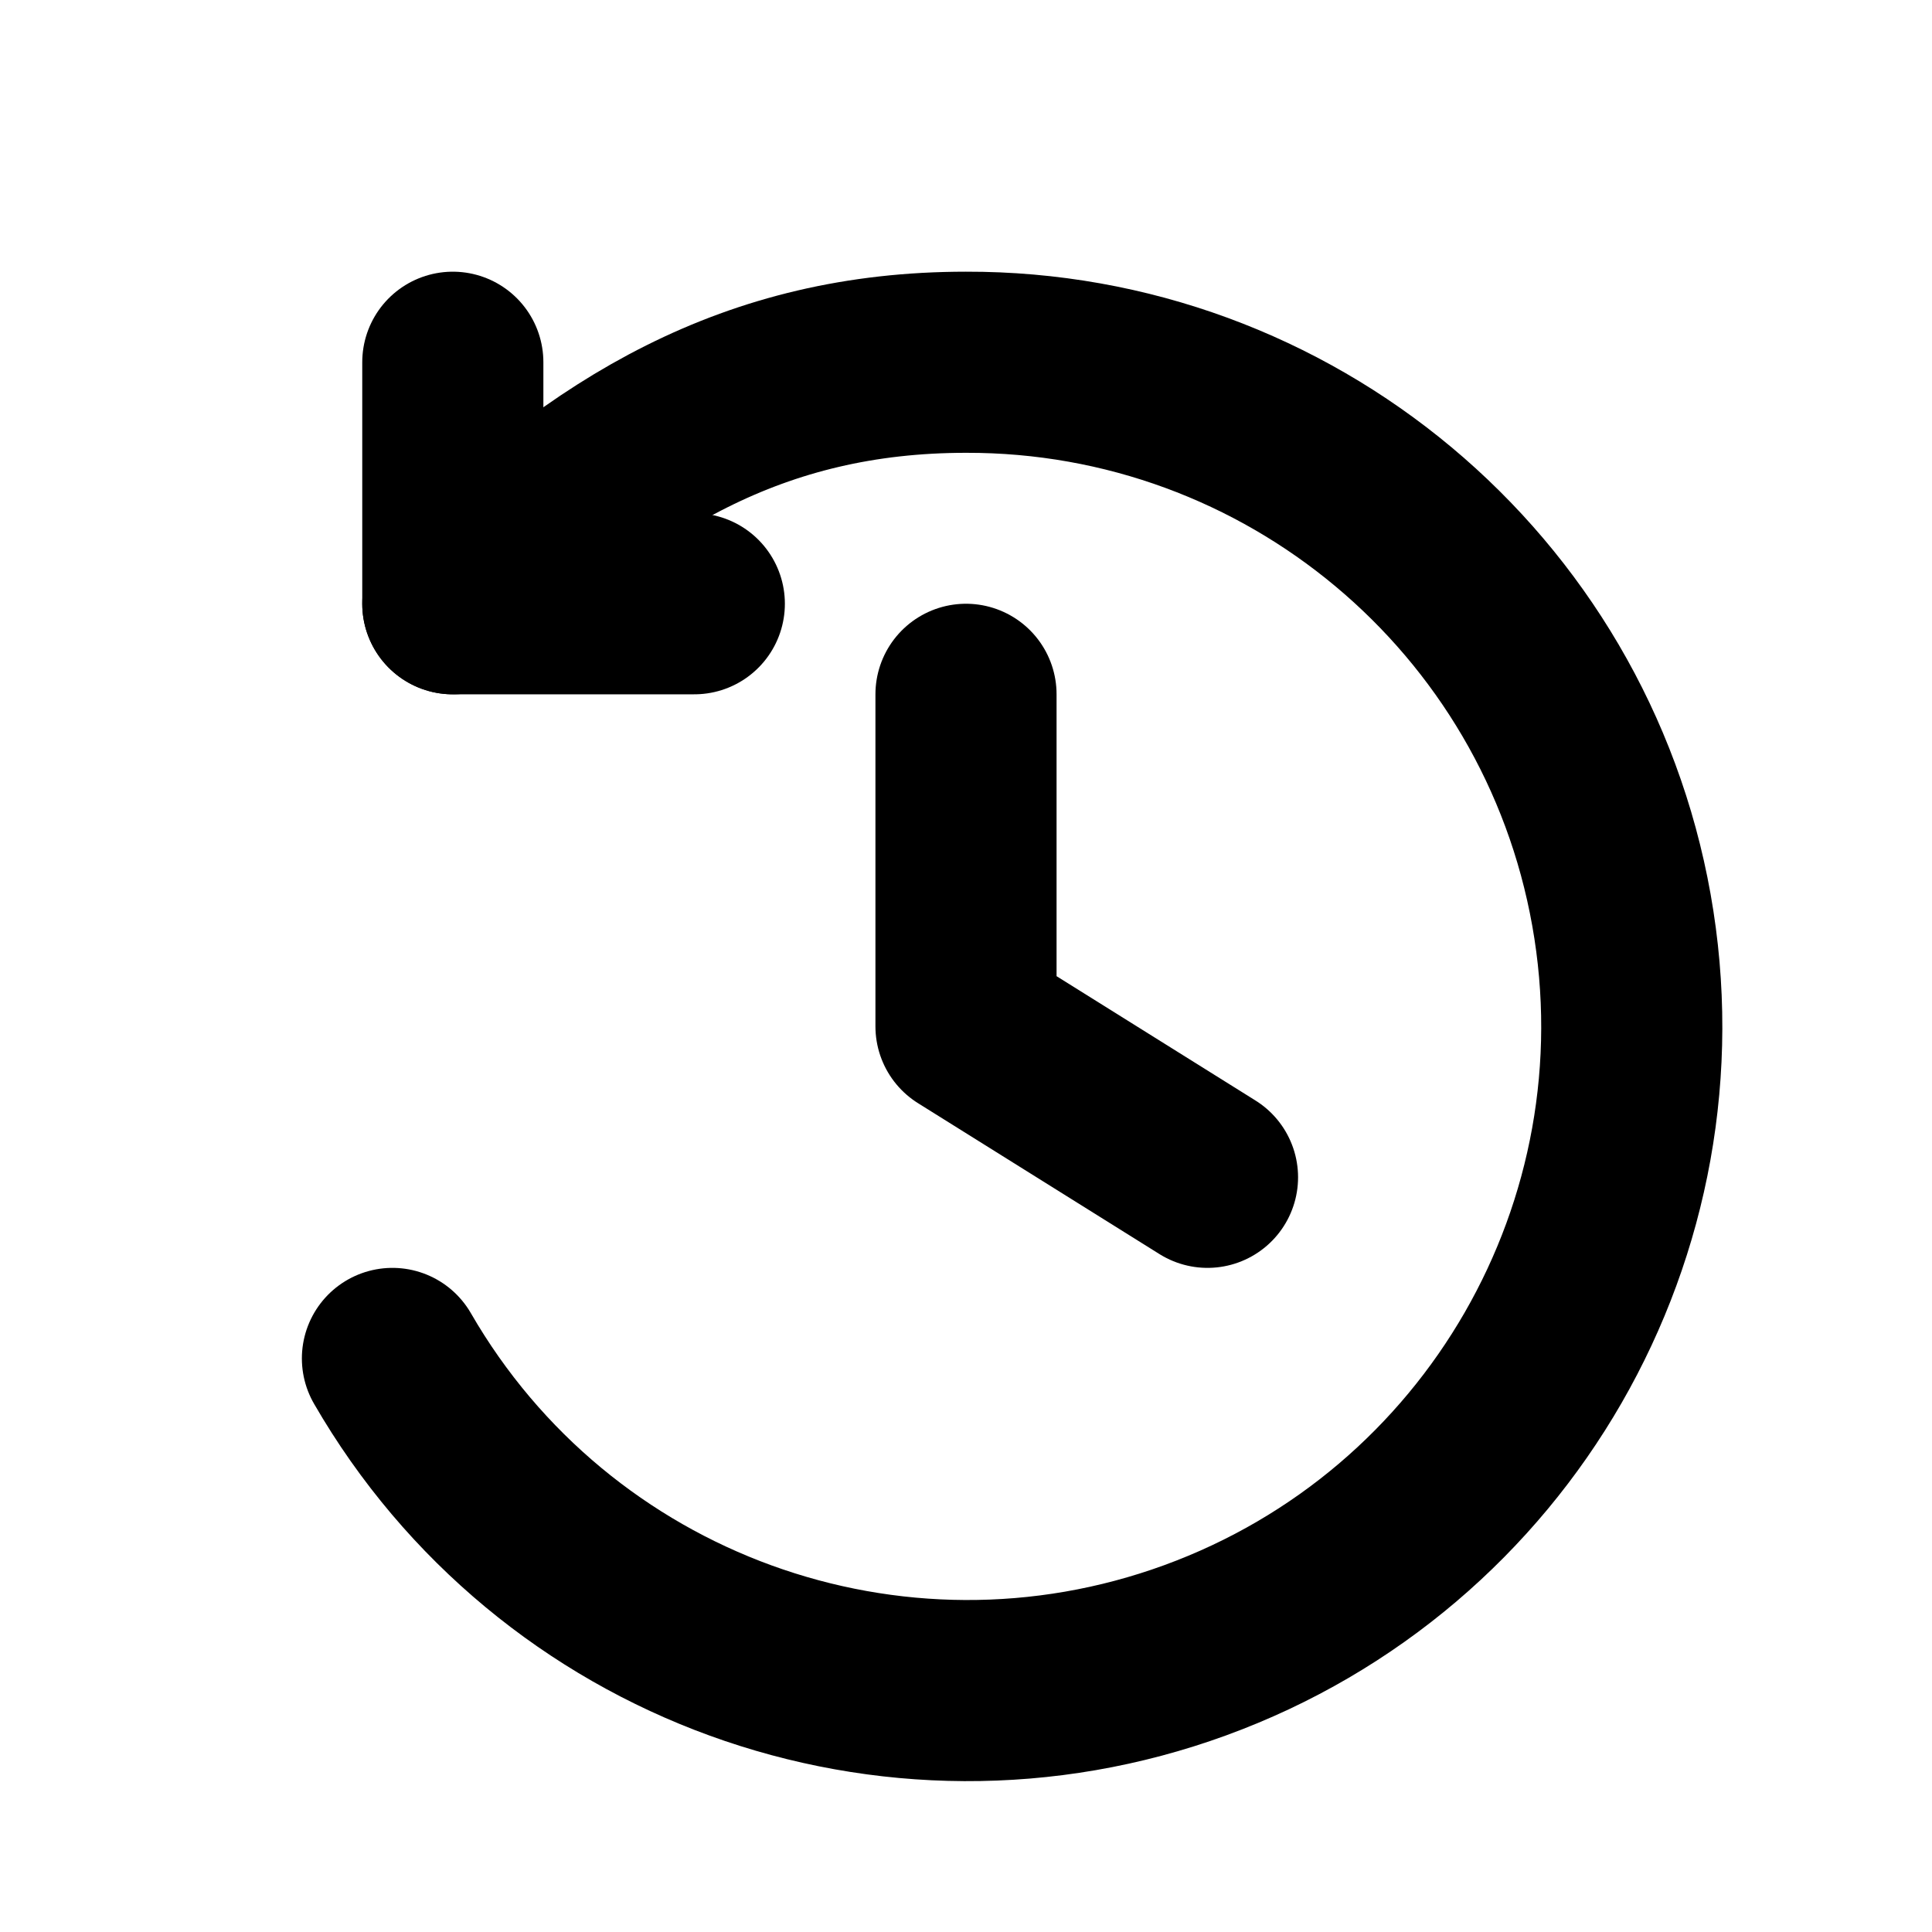
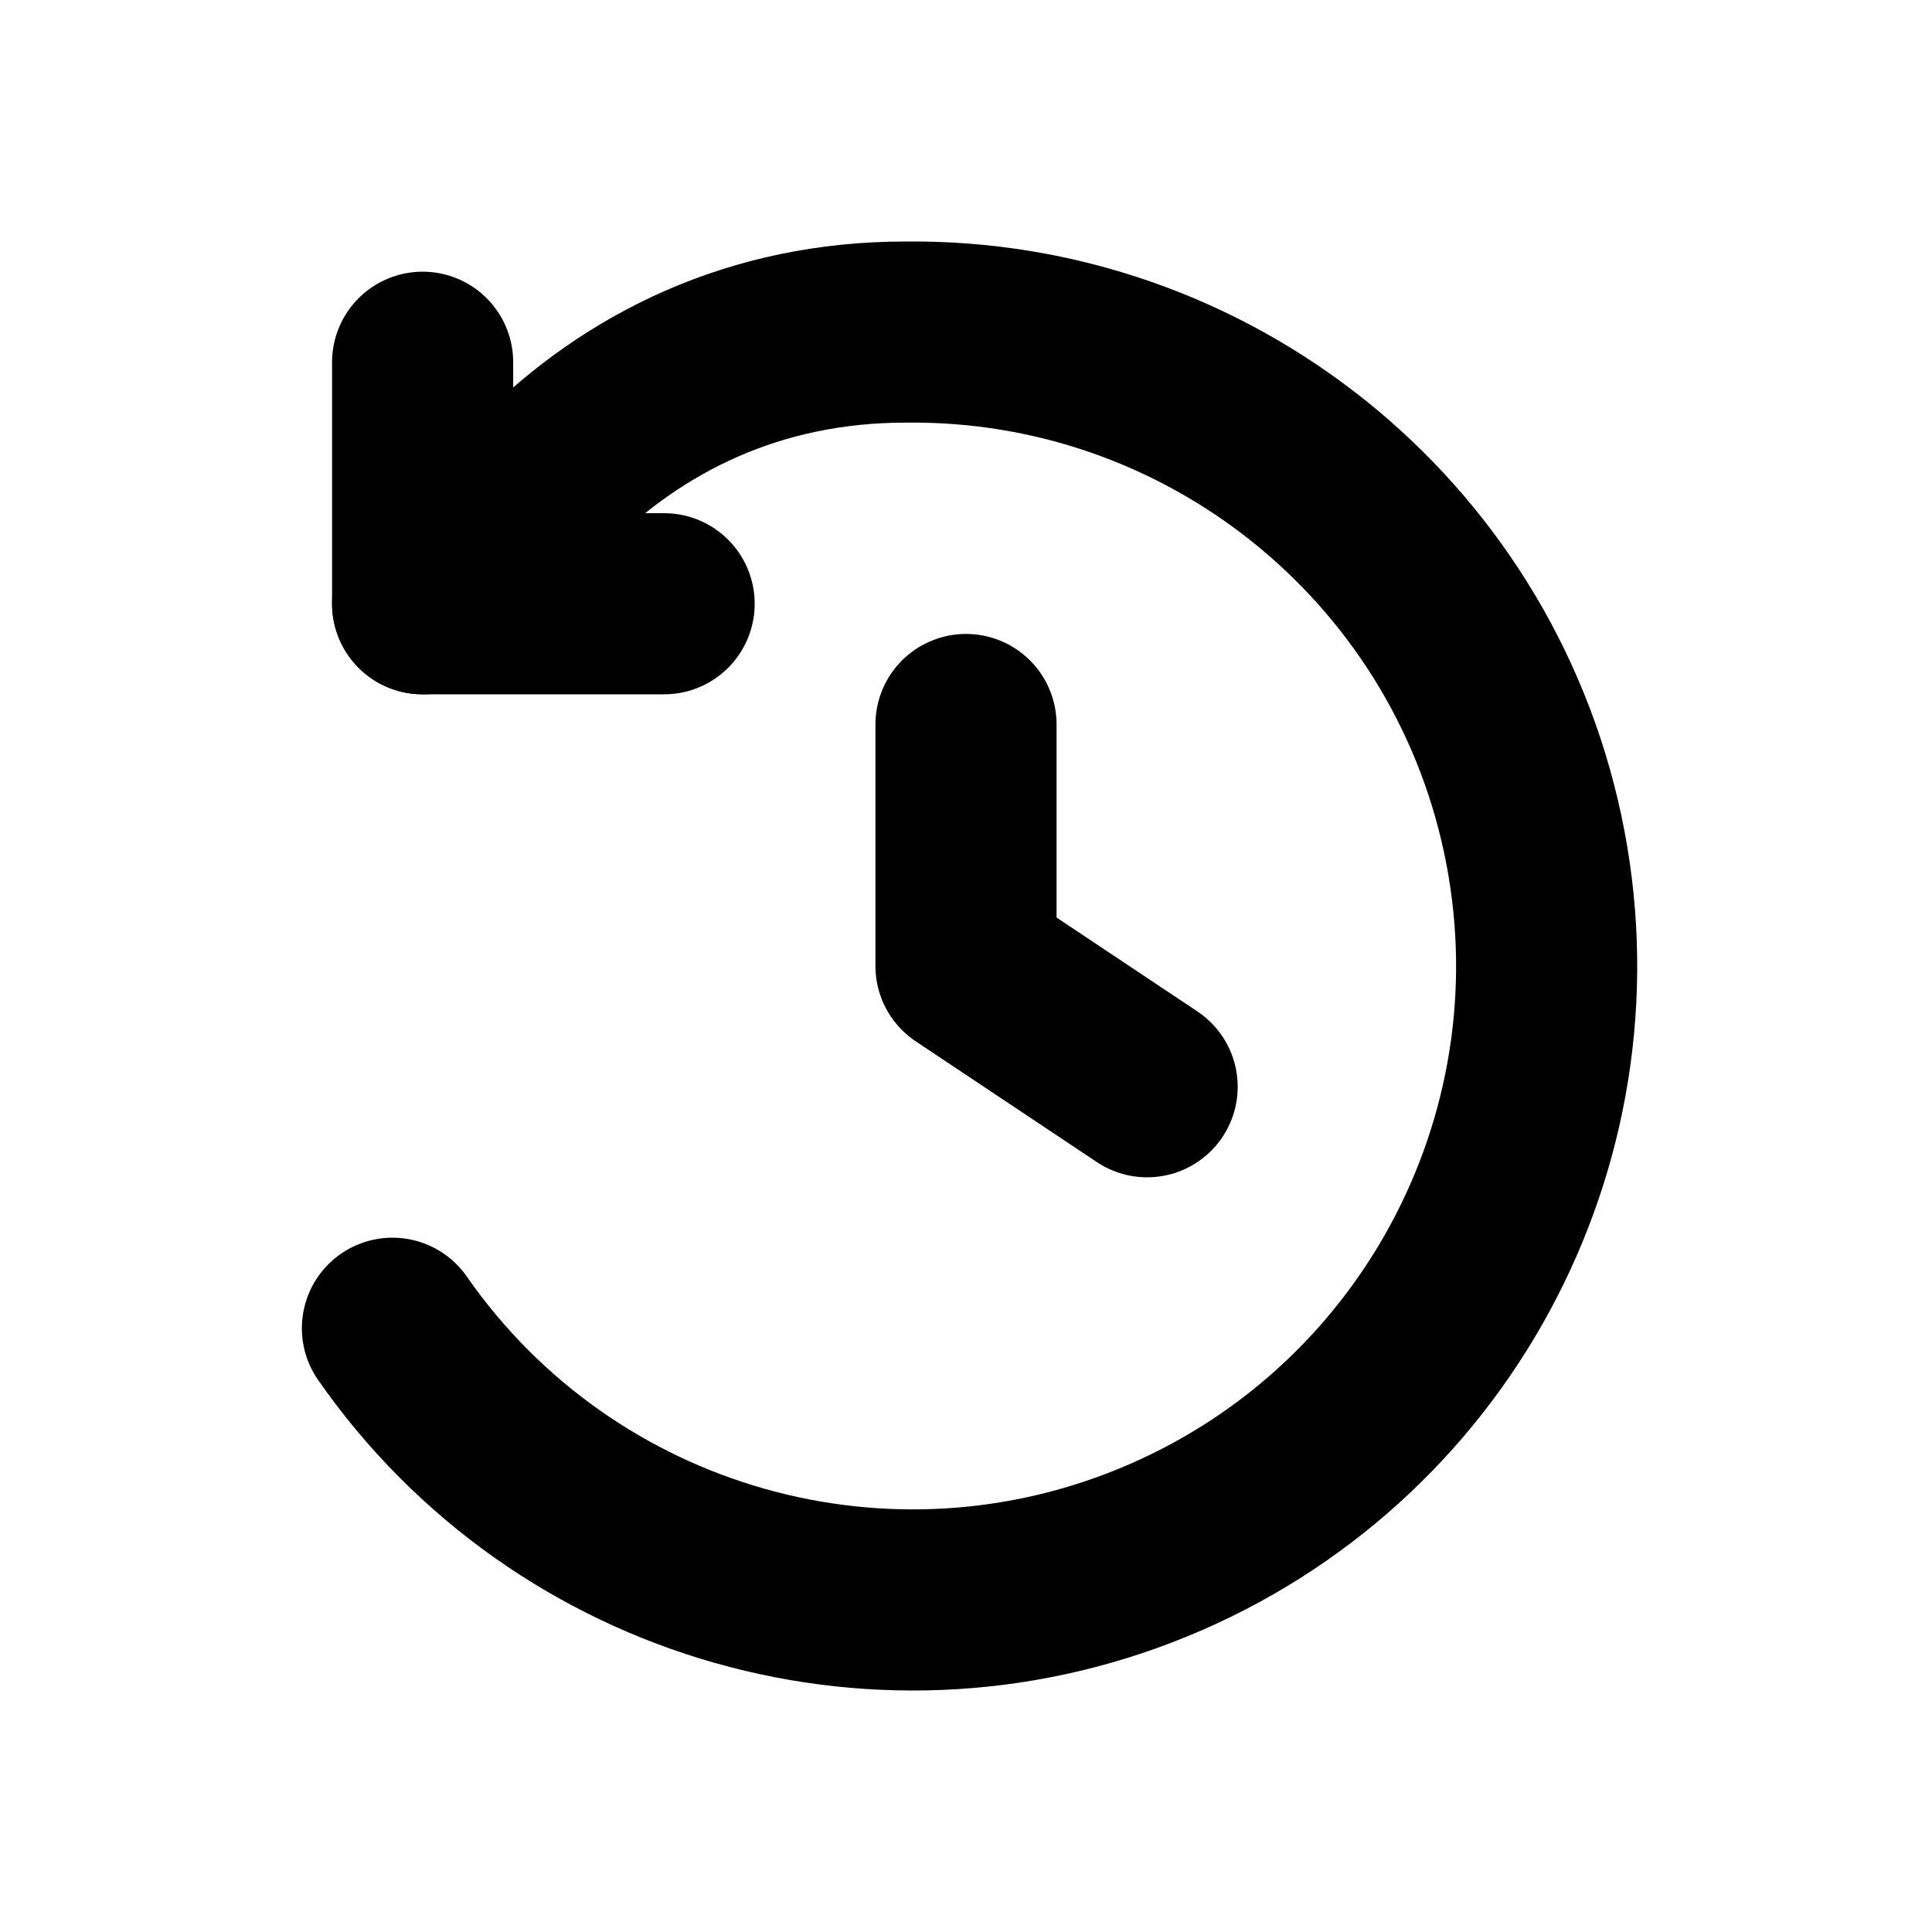
<svg xmlns="http://www.w3.org/2000/svg" viewBox="0 0 16 16" fill="none" stroke="currentColor" stroke-width="1.5" stroke-linecap="round" stroke-linejoin="round">
-   <path d="M3.25 11.25A5.5 5.5 0 1 0 8 3c-1.75 0-3 .75-4.25 2" />
-   <path d="M3.75 3v2h2" />
-   <path d="M8 5.75V8.5l2 1.25" />
+   <path d="M3.25 11A5.25 5.25 0 1 0 7.5 2.75C6.25 2.75 5.25 3.25 4.5 4L3.5 5" />
+   <path d="M3.5 3v2h2" />
+   <path d="M8 6v2l1.5 1" />
</svg>
